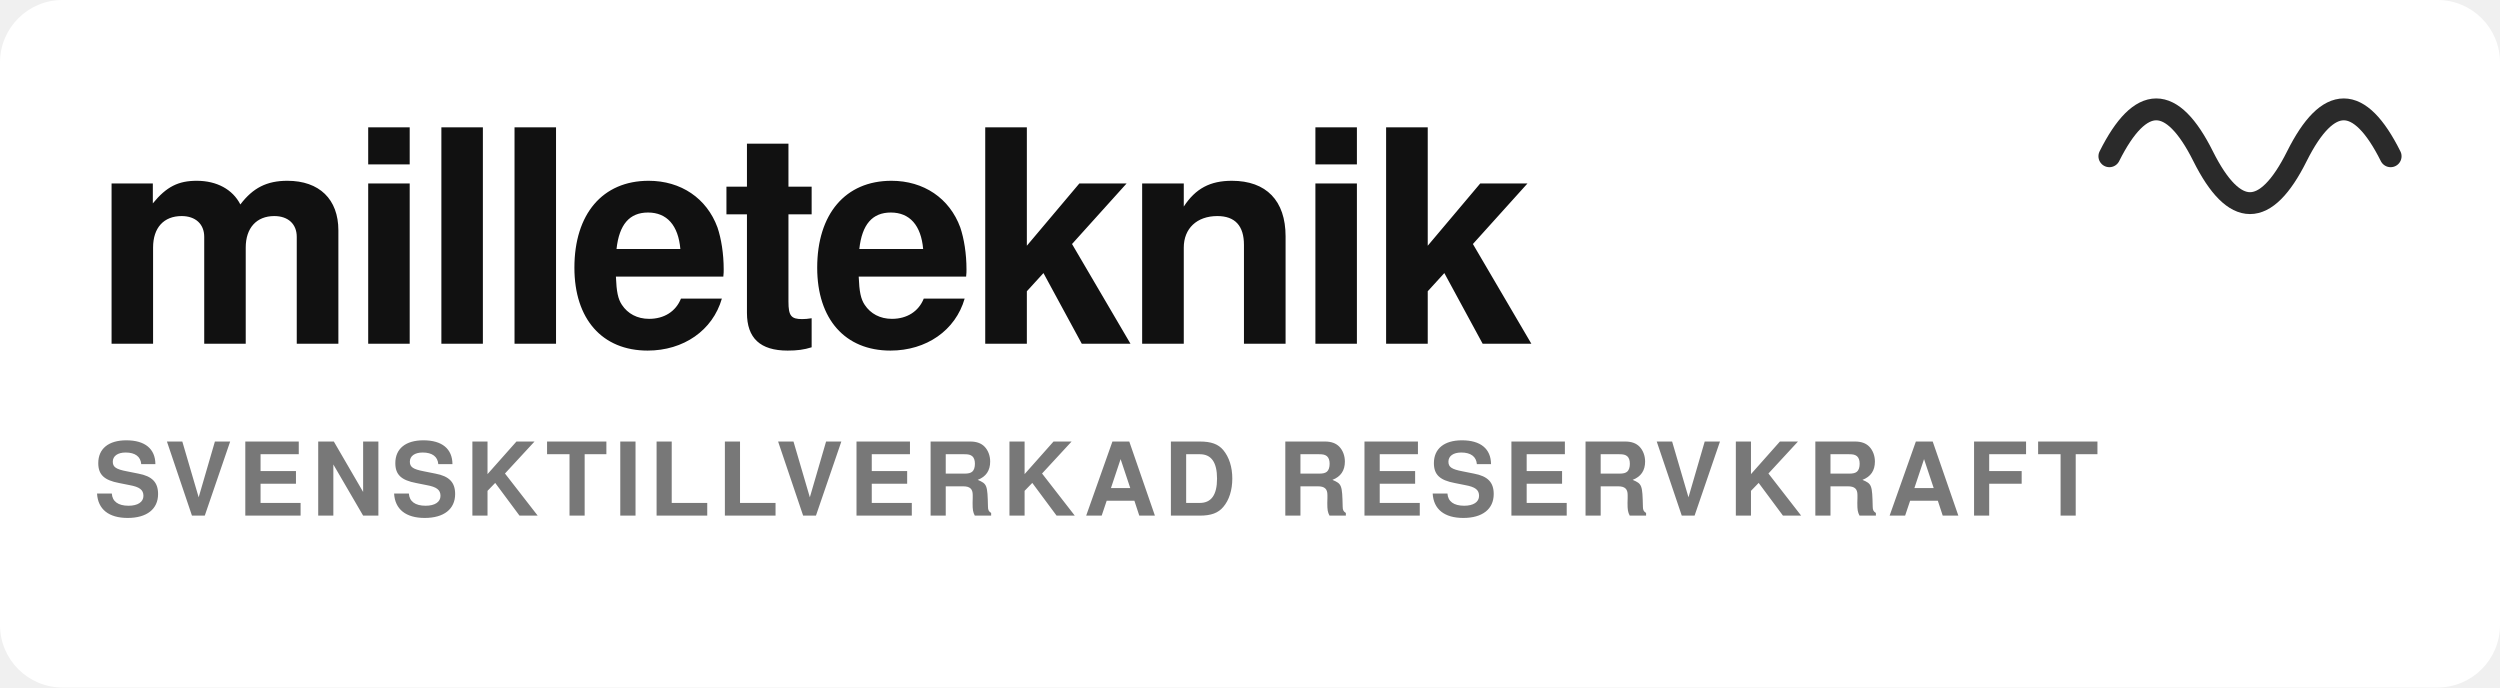
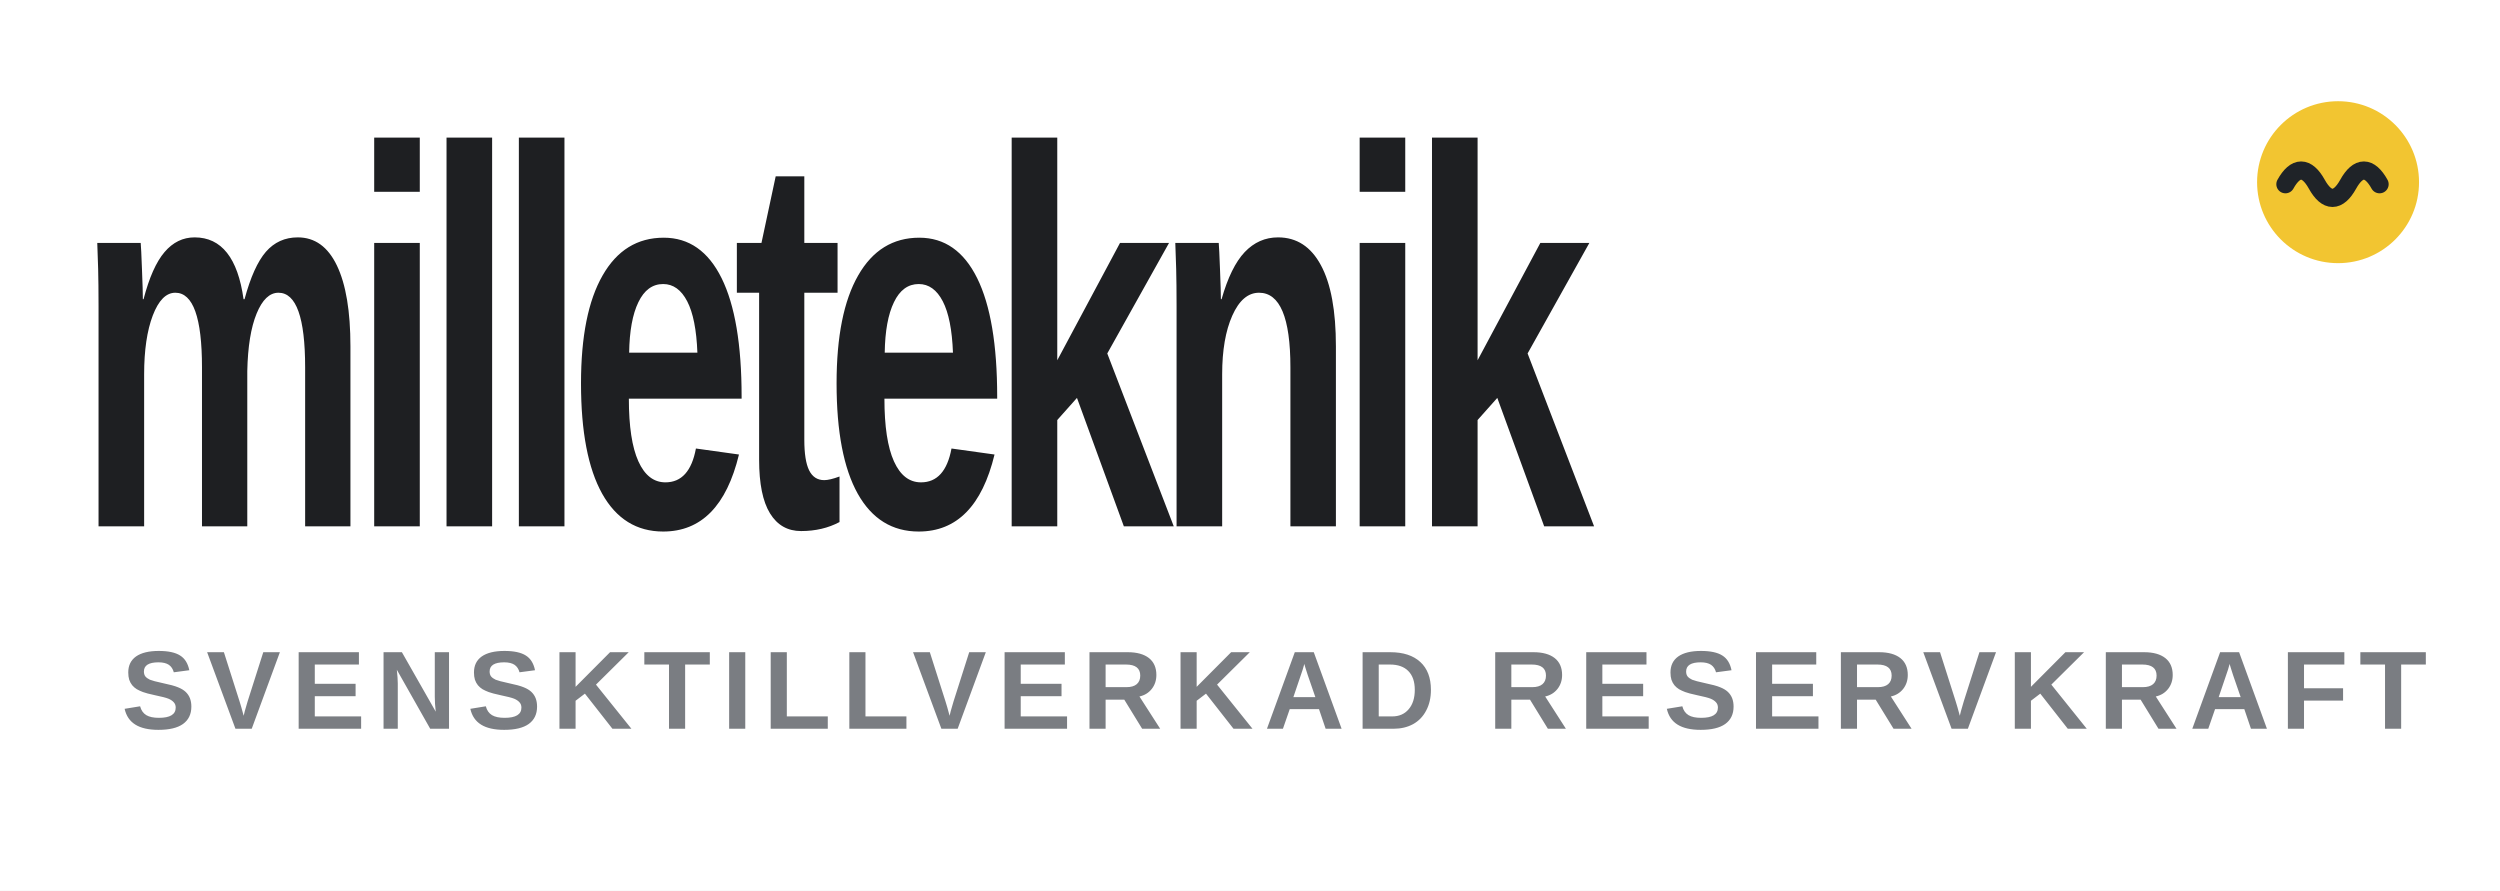
- <svg xmlns="http://www.w3.org/2000/svg" width="320" height="88" viewBox="0 0 320 88" fill="none">
-   <rect width="320" height="88" rx="8" fill="white" />
-   <text x="12" y="44" fill="#111111" font-family="Helvetica, Arial, sans-serif" font-size="38" font-weight="700" letter-spacing="-1.2">milleteknik</text>
-   <text x="12" y="66" fill="#787878" font-family="Helvetica, Arial, sans-serif" font-size="13" font-weight="700" letter-spacing="0.8">SVENSKTILLVERKAD RESERVKRAFT</text>
-   <path d="M270 20 C274 12 278 12 282 20 C286 28 290 28 294 20 C298 12 302 12 306 20" stroke="#2a2a2a" stroke-width="2.8" fill="none" stroke-linecap="round" stroke-linejoin="round" />
+ <svg xmlns="http://www.w3.org/2000/svg" width="247" height="88" viewBox="0 0 247 88" fill="none" shape-rendering="geometricPrecision" text-rendering="geometricPrecision">
+   <rect width="247" height="88" fill="white" />
+   <text x="12" y="52" fill="#1E1F22" font-family="Arial Black, Arial, Helvetica, sans-serif" font-size="53" font-weight="900" letter-spacing="-3.2" transform="scale(0.62 1)">milleteknik</text>
+   <text x="12" y="72" fill="#7A7D82" font-family="Arial, Helvetica, sans-serif" font-size="11" font-weight="700" letter-spacing="1.05">SVENSKTILLVERKAD RESERVKRAFT</text>
+   <circle cx="231" cy="18" r="8" fill="#F2C531" />
+   <path d="M225.8 18.2C226.8 16.4 227.9 16.4 228.9 18.2C229.9 20 231 20 232 18.2C233 16.4 234.1 16.4 235.1 18.2" stroke="#1F2328" stroke-width="1.8" fill="none" stroke-linecap="round" stroke-linejoin="round" />
</svg>
